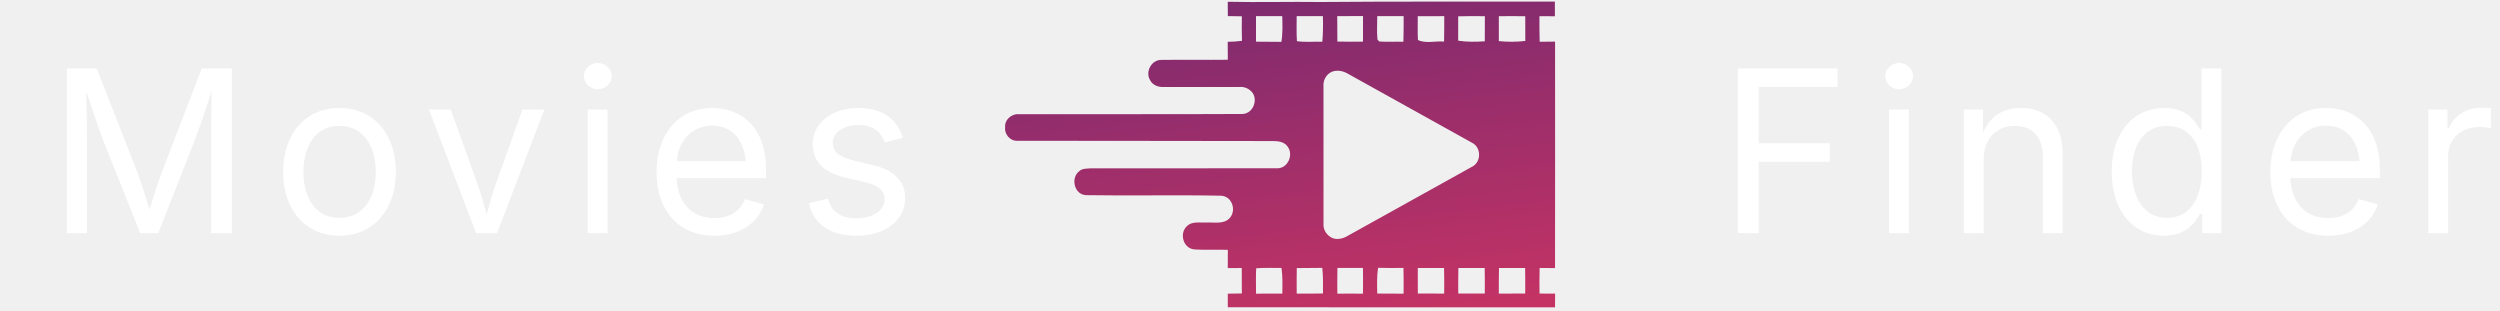
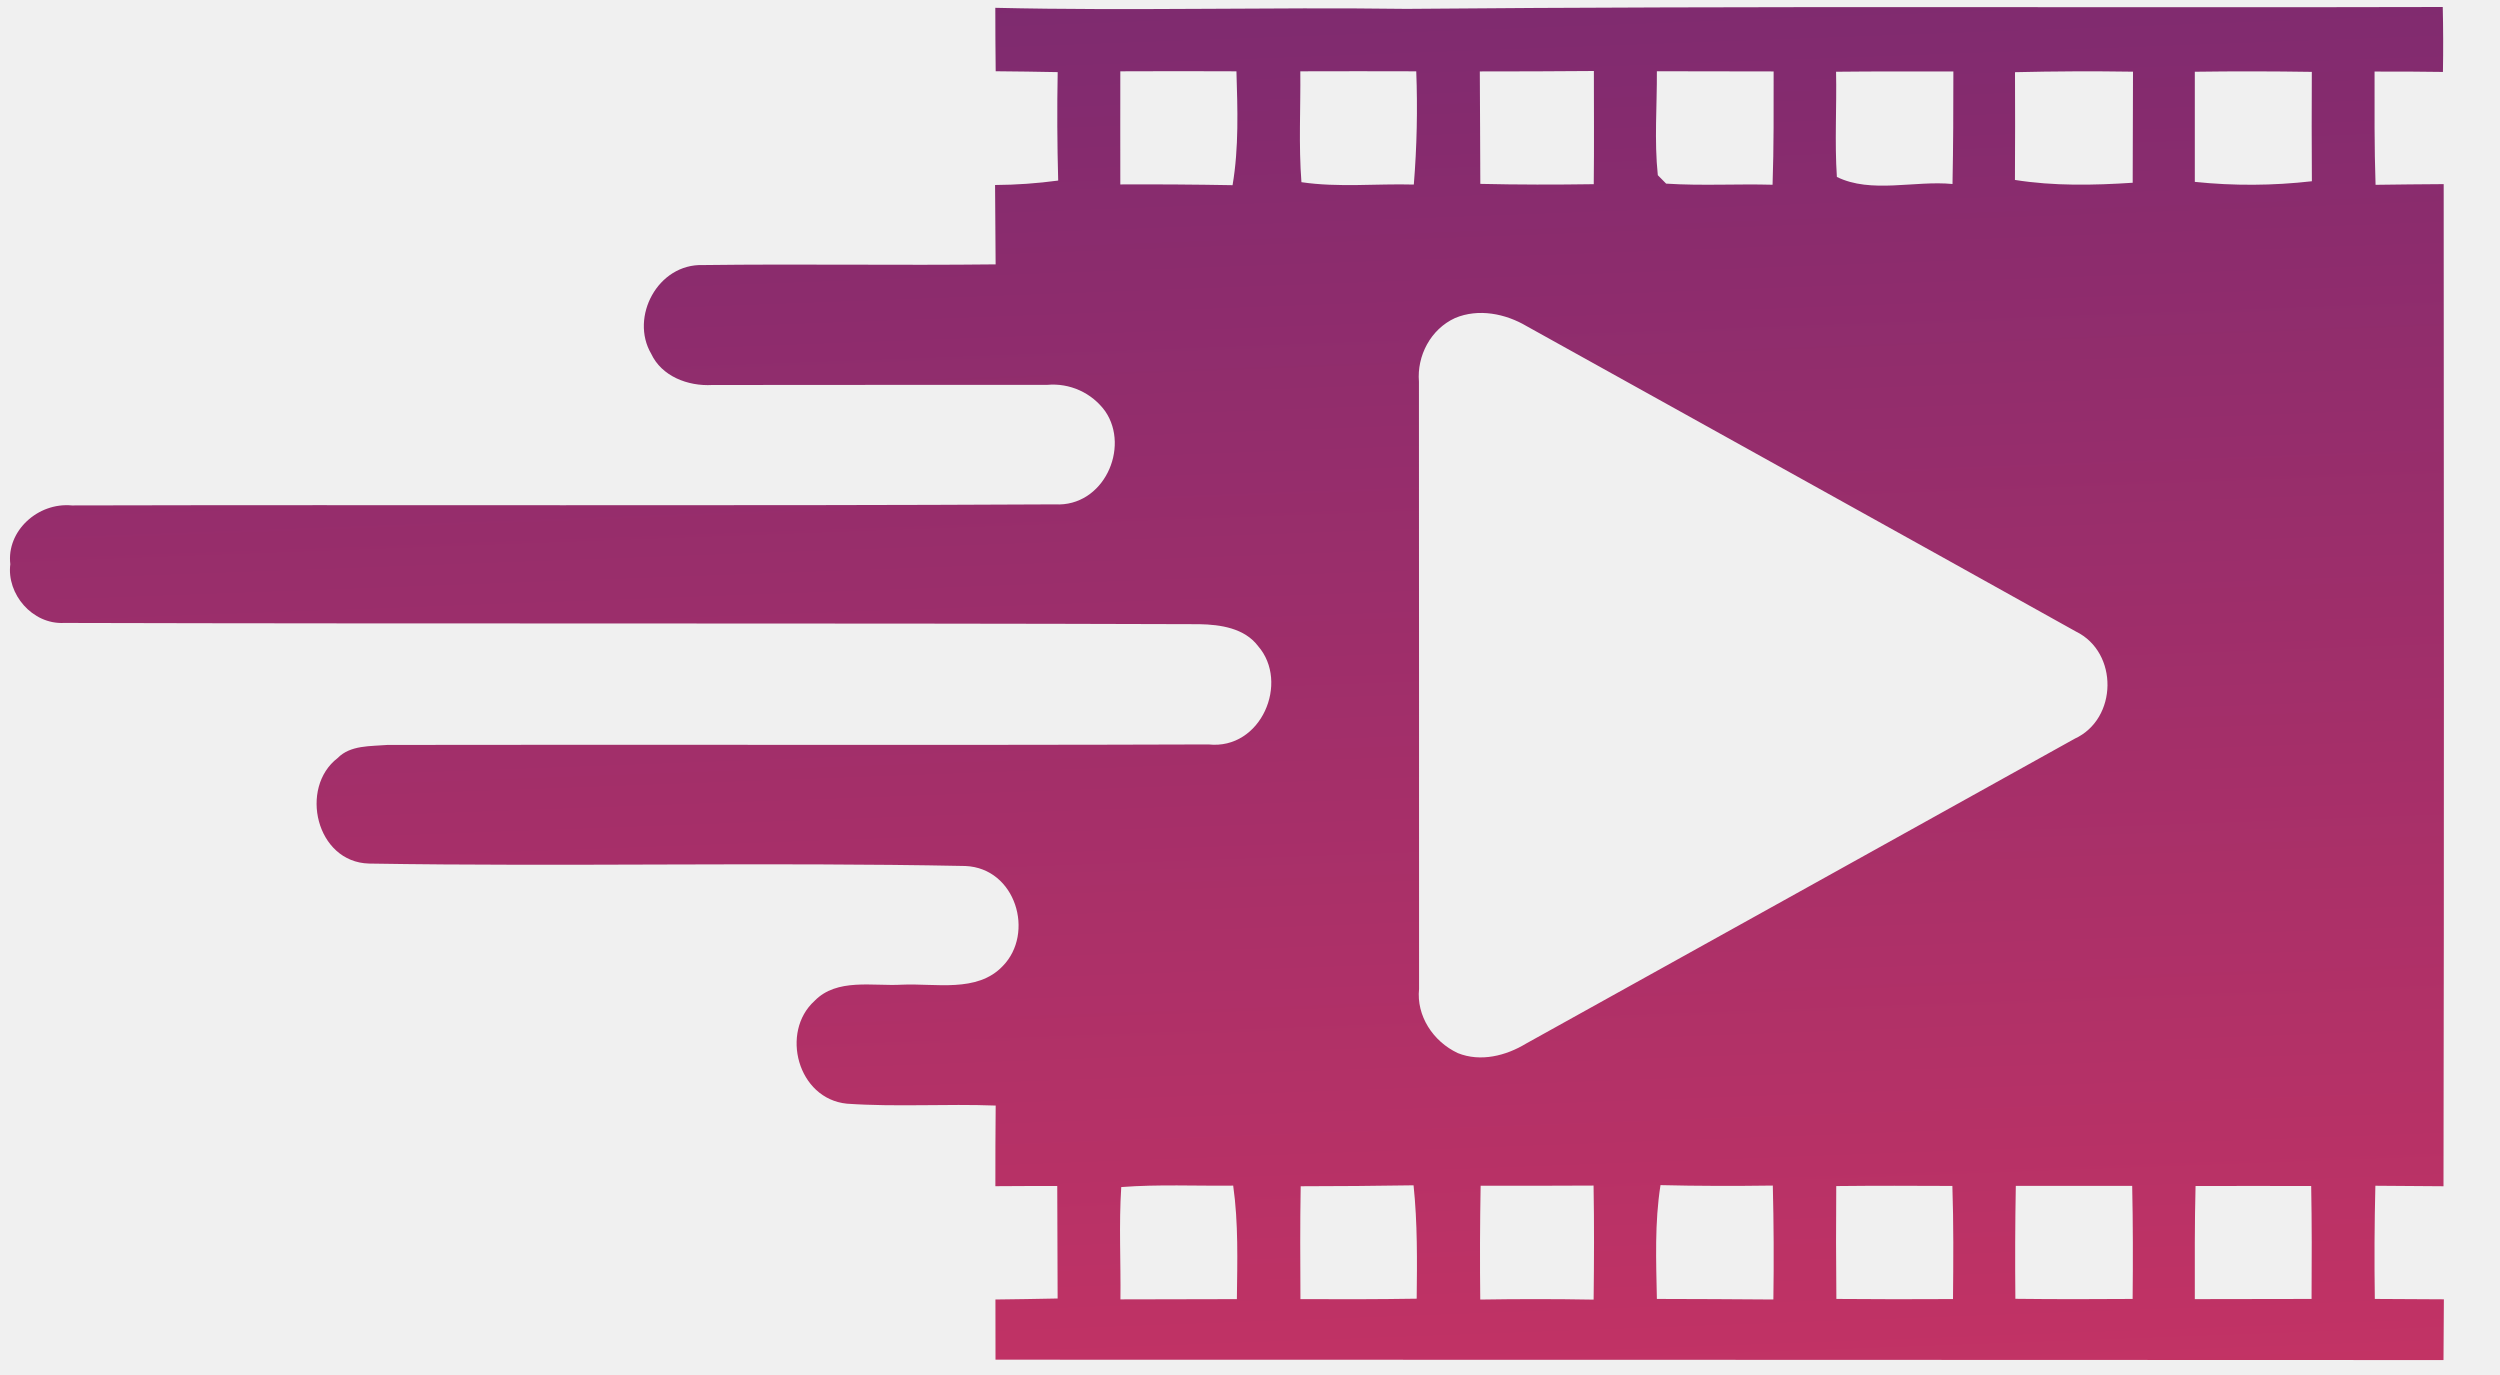
- <svg xmlns="http://www.w3.org/2000/svg" width="177" height="22" viewBox="0 0 177 22">
+ <svg xmlns="http://www.w3.org/2000/svg" width="40px" height="22px" viewBox="0 0 40 22" version="1.1">
  <defs>
-     <linearGradient id="a" x1="32.792%" x2="64.399%" y1="-43.118%" y2="106.347%">
-       <stop offset="0%" stop-color="#622774" />
-       <stop offset="100%" stop-color="#C53364" />
+     <linearGradient x1="44.682%" y1="-43.118%" x2="54.45%" y2="106.347%" id="linearGradient-1">
+       <stop stop-color="#622774" offset="0%" />
+       <stop stop-color="#C53364" offset="100%" />
    </linearGradient>
  </defs>
-   <g fill="none" fill-rule="evenodd">
-     <path fill="url(#a)" fill-rule="nonzero" d="M15.775.125c2.192.051 4.386-.013 6.578.017C27.878.093 33.408.126 38.934.112c.008.346.009.692.003 1.039-.366-.006-.73-.007-1.094-.006 0 .604-.005 1.208.016 1.812.361-.006.725-.008 1.09-.011.003 5.345.007 10.69-.003 16.034-.364-.004-.727-.006-1.09-.008a47.42 47.42 0 0 0-.009 1.811l1.105.006-.006.972c-7.723-.002-15.445-.006-23.168-.006l-.001-.963c.331-.004.663-.009.995-.016l-.006-1.8c-.33 0-.66 0-.99.003 0-.43 0-.861.005-1.29-.793-.03-1.59.025-2.38-.03-.791-.078-1.068-1.147-.519-1.644.358-.37.932-.233 1.398-.26.536-.025 1.203.133 1.612-.296.518-.526.212-1.568-.595-1.603-3.179-.064-6.363.013-9.542-.039-.85-.022-1.121-1.215-.503-1.688.204-.21.527-.187.798-.21 4.38-.008 8.76.007 13.137-.008.843.09 1.298-.994.792-1.574-.216-.286-.598-.344-.94-.35-6.054-.02-12.11-.004-18.164-.02-.509.026-.921-.464-.86-.94-.063-.53.44-.992.986-.94 5.243-.013 10.488.01 15.73-.017.776.043 1.202-.905.804-1.488a1.033 1.033 0 0 0-.933-.424c-1.786-.003-3.571.003-5.356.002-.391.022-.81-.14-.977-.5-.343-.583.103-1.445.831-1.419 1.56-.02 3.12.007 4.68-.011-.002-.423-.005-.847-.009-1.27a7.922 7.922 0 0 0 1.01-.071 36.647 36.647 0 0 1-.008-1.735 79.198 79.198 0 0 0-.992-.014 79.494 79.494 0 0 1-.006-1.015zm2 1.016c0 .604-.002 1.208 0 1.81a77.41 77.41 0 0 1 1.796.012c.102-.603.08-1.215.062-1.822-.619-.003-1.239-.003-1.857 0zm2.88 0c.006.592-.028 1.184.018 1.774.594.088 1.2.021 1.798.038a15.19 15.19 0 0 0 .039-1.812 275.28 275.28 0 0 0-1.855 0zm2.872.002c.005.6.004 1.199.008 1.799.605.014 1.209.014 1.815.005.007-.604.002-1.208.002-1.811-.608.005-1.217.007-1.825.007zm2.833-.002c.003.554-.043 1.11.015 1.662.033.033.1.1.133.135.566.037 1.135.002 1.703.018.021-.604.017-1.21.017-1.813L26.36 1.14zm5.73.014c.001.575.004 1.15-.001 1.724.623.099 1.256.086 1.884.045.002-.593.002-1.186.005-1.777a47.53 47.53 0 0 0-1.888.008zm2.877-.007V2.91a8.624 8.624 0 0 0 1.873-.01c-.003-.583-.005-1.166-.001-1.75a60.102 60.102 0 0 0-1.872-.002zm-5.74 0c.012.56-.024 1.123.013 1.683.547.27 1.246.054 1.85.113.012-.6.014-1.2.014-1.8-.626-.001-1.25-.003-1.877.004zm-6.095 3.94c-.394.18-.613.607-.579 1.019.003 3.239 0 6.477.002 9.715-.045.43.223.842.621 1.028.364.146.77.042 1.09-.152 2.927-1.627 5.854-3.25 8.78-4.879.688-.317.702-1.38.02-1.714-2.927-1.633-5.86-3.257-8.79-4.887-.338-.2-.77-.287-1.144-.13zM17.79 18.993c-.039.598-.006 1.198-.013 1.797.62-.002 1.242-.004 1.863-.004.007-.605.026-1.215-.059-1.816-.597.007-1.195-.023-1.791.023zm2.871-.013c-.011.601-.007 1.204-.004 1.806.62.003 1.24.003 1.86-.007.007-.605.013-1.212-.05-1.814-.603.01-1.204.014-1.806.015zm2.879-.008a63.887 63.887 0 0 0-.006 1.821 52.692 52.692 0 0 1 1.814.001c.007-.608.01-1.217-.001-1.825-.602.003-1.204.004-1.807.003zm2.82 1.811c.622.003 1.242.002 1.864.009a47.99 47.99 0 0 0-.009-1.823c-.6.008-1.198.008-1.797-.007-.095.603-.07 1.213-.058 1.821zm2.87-1.806a94.26 94.26 0 0 0 .002 1.806c.621.005 1.244.006 1.866.002.006-.604.01-1.208-.01-1.81-.619-.003-1.239-.005-1.858.002zm2.873-.004a62.934 62.934 0 0 0-.007 1.808c.624.007 1.25.007 1.876.002.006-.602.006-1.206-.007-1.809h-1.862zm2.864 1.813l1.868-.003c.004-.602.005-1.205-.006-1.807-.617-.002-1.233 0-1.85 0-.016.602-.012 1.206-.012 1.81z" transform="translate(71.15)" />
-     <text fill="#FFF" font-family="SFProDisplay-Medium, SF Pro Display" font-size="16.033" font-weight="400" letter-spacing="1.415" transform="translate(-2)">
-       <tspan x="5.332" y="16.503">Movies</tspan>
-     </text>
-     <text fill="#FFF" font-family="SFProDisplay-Medium, SF Pro Display" font-size="16.033" font-weight="400" letter-spacing="1.415" transform="translate(-2)">
-       <tspan x="123.628" y="16.503">Finder</tspan>
-     </text>
+   <g id="Artboard" stroke="none" stroke-width="1" fill="none" fill-rule="evenodd" transform="translate(-126, -51)">
+     <g id="group" transform="translate(58, 51)" fill="url(#linearGradient-1)" fill-rule="nonzero">
+       <path d="M83.925,0.125 C86.117,0.176 88.311,0.112 90.503,0.142 C96.028,0.093 101.558,0.126 107.084,0.112 C107.092,0.458 107.093,0.804 107.087,1.151 C106.721,1.145 106.357,1.144 105.993,1.145 C105.993,1.749 105.988,2.353 106.009,2.957 C106.37,2.951 106.734,2.949 107.099,2.946 C107.102,8.291 107.106,13.636 107.096,18.98 C106.732,18.976 106.369,18.974 106.006,18.972 C105.991,19.576 105.988,20.179 105.997,20.783 L107.102,20.789 L107.096,21.761 C99.373,21.759 91.651,21.755 83.928,21.755 L83.927,20.792 C84.258,20.788 84.59,20.783 84.922,20.776 L84.916,18.976 C84.586,18.976 84.256,18.976 83.926,18.979 C83.926,18.549 83.926,18.118 83.931,17.689 C83.138,17.659 82.341,17.714 81.551,17.659 C80.76,17.581 80.483,16.512 81.032,16.015 C81.39,15.645 81.964,15.782 82.43,15.755 C82.966,15.73 83.633,15.888 84.042,15.459 C84.56,14.933 84.254,13.891 83.447,13.856 C80.268,13.792 77.084,13.869 73.905,13.817 C73.055,13.795 72.784,12.602 73.402,12.129 C73.606,11.919 73.929,11.942 74.2,11.919 C78.58,11.911 82.96,11.926 87.337,11.911 C88.18,12.001 88.635,10.917 88.129,10.337 C87.913,10.051 87.531,9.993 87.189,9.987 C81.135,9.967 75.079,9.983 69.025,9.967 C68.516,9.993 68.104,9.503 68.165,9.027 C68.102,8.497 68.605,8.035 69.151,8.087 C74.394,8.074 79.639,8.097 84.881,8.07 C85.657,8.113 86.083,7.165 85.685,6.582 C85.471,6.285 85.116,6.124 84.752,6.158 C82.966,6.155 81.181,6.161 79.396,6.16 C79.005,6.182 78.586,6.02 78.419,5.66 C78.076,5.077 78.522,4.215 79.25,4.241 C80.81,4.221 82.37,4.248 83.93,4.23 C83.928,3.807 83.925,3.383 83.921,2.96 C84.259,2.958 84.596,2.934 84.931,2.889 C84.915,2.311 84.912,1.732 84.923,1.154 C84.592,1.147 84.262,1.143 83.931,1.14 C83.927,0.802 83.925,0.463 83.925,0.125 Z M85.925,1.141 C85.925,1.745 85.923,2.349 85.925,2.951 C86.524,2.948 87.122,2.952 87.721,2.963 C87.823,2.36 87.801,1.748 87.783,1.141 C87.164,1.138 86.544,1.138 85.926,1.141 L85.925,1.141 Z M88.805,1.141 C88.811,1.733 88.777,2.325 88.823,2.915 C89.417,3.003 90.023,2.936 90.621,2.953 C90.67,2.35 90.683,1.745 90.66,1.141 C90.042,1.139 89.423,1.139 88.805,1.141 Z M91.677,1.143 C91.682,1.743 91.681,2.342 91.685,2.942 C92.29,2.956 92.894,2.956 93.5,2.947 C93.507,2.343 93.502,1.739 93.502,1.136 C92.894,1.141 92.285,1.143 91.677,1.143 Z M94.51,1.141 C94.513,1.695 94.467,2.251 94.525,2.803 C94.558,2.836 94.625,2.903 94.658,2.938 C95.224,2.975 95.793,2.94 96.361,2.956 C96.382,2.352 96.378,1.746 96.378,1.143 L94.51,1.14 L94.51,1.141 Z M100.24,1.155 C100.241,1.73 100.244,2.305 100.239,2.879 C100.862,2.978 101.495,2.965 102.123,2.924 C102.125,2.331 102.125,1.738 102.128,1.147 C101.499,1.137 100.869,1.14 100.24,1.155 Z M103.117,1.148 L103.117,2.91 C103.74,2.975 104.368,2.971 104.99,2.9 C104.987,2.317 104.985,1.734 104.989,1.15 C104.365,1.14 103.741,1.139 103.117,1.148 Z M97.377,1.148 C97.389,1.708 97.353,2.271 97.39,2.831 C97.937,3.101 98.636,2.885 99.24,2.944 C99.252,2.344 99.254,1.744 99.254,1.144 C98.628,1.143 98.004,1.141 97.377,1.148 Z M91.282,5.088 C90.888,5.268 90.669,5.695 90.703,6.107 C90.706,9.346 90.703,12.584 90.705,15.822 C90.66,16.252 90.928,16.664 91.326,16.85 C91.69,16.996 92.096,16.892 92.416,16.698 C95.343,15.071 98.27,13.448 101.196,11.819 C101.884,11.502 101.898,10.439 101.216,10.105 C98.289,8.472 95.356,6.848 92.426,5.218 C92.088,5.018 91.656,4.931 91.282,5.088 Z M85.94,18.993 C85.901,19.591 85.934,20.191 85.927,20.79 C86.547,20.788 87.169,20.786 87.79,20.786 C87.797,20.181 87.816,19.571 87.731,18.97 C87.134,18.977 86.536,18.947 85.94,18.993 Z M88.811,18.98 C88.8,19.581 88.804,20.184 88.807,20.786 C89.427,20.789 90.047,20.789 90.667,20.779 C90.674,20.174 90.68,19.567 90.617,18.965 C90.014,18.975 89.413,18.979 88.811,18.98 Z M91.69,18.972 C91.679,19.579 91.677,20.186 91.684,20.793 C92.289,20.783 92.893,20.783 93.498,20.794 C93.505,20.186 93.508,19.577 93.497,18.969 C92.895,18.972 92.293,18.973 91.69,18.972 Z M94.51,20.783 C95.132,20.786 95.752,20.785 96.374,20.792 C96.383,20.184 96.38,19.577 96.365,18.969 C95.765,18.977 95.167,18.977 94.568,18.962 C94.473,19.565 94.498,20.175 94.51,20.783 Z M97.38,18.977 C97.375,19.579 97.376,20.181 97.382,20.783 C98.003,20.788 98.626,20.789 99.248,20.785 C99.254,20.181 99.258,19.577 99.238,18.975 C98.619,18.972 97.999,18.97 97.38,18.977 Z M100.253,18.973 C100.242,19.576 100.24,20.178 100.246,20.781 C100.87,20.788 101.496,20.788 102.122,20.783 C102.128,20.181 102.128,19.577 102.115,18.974 L100.253,18.974 L100.253,18.973 Z M103.117,20.786 L104.985,20.783 C104.989,20.181 104.99,19.578 104.979,18.976 C104.362,18.974 103.746,18.976 103.129,18.976 C103.113,19.578 103.117,20.182 103.117,20.786 Z" id="Shape" />
+     </g>
  </g>
</svg>
